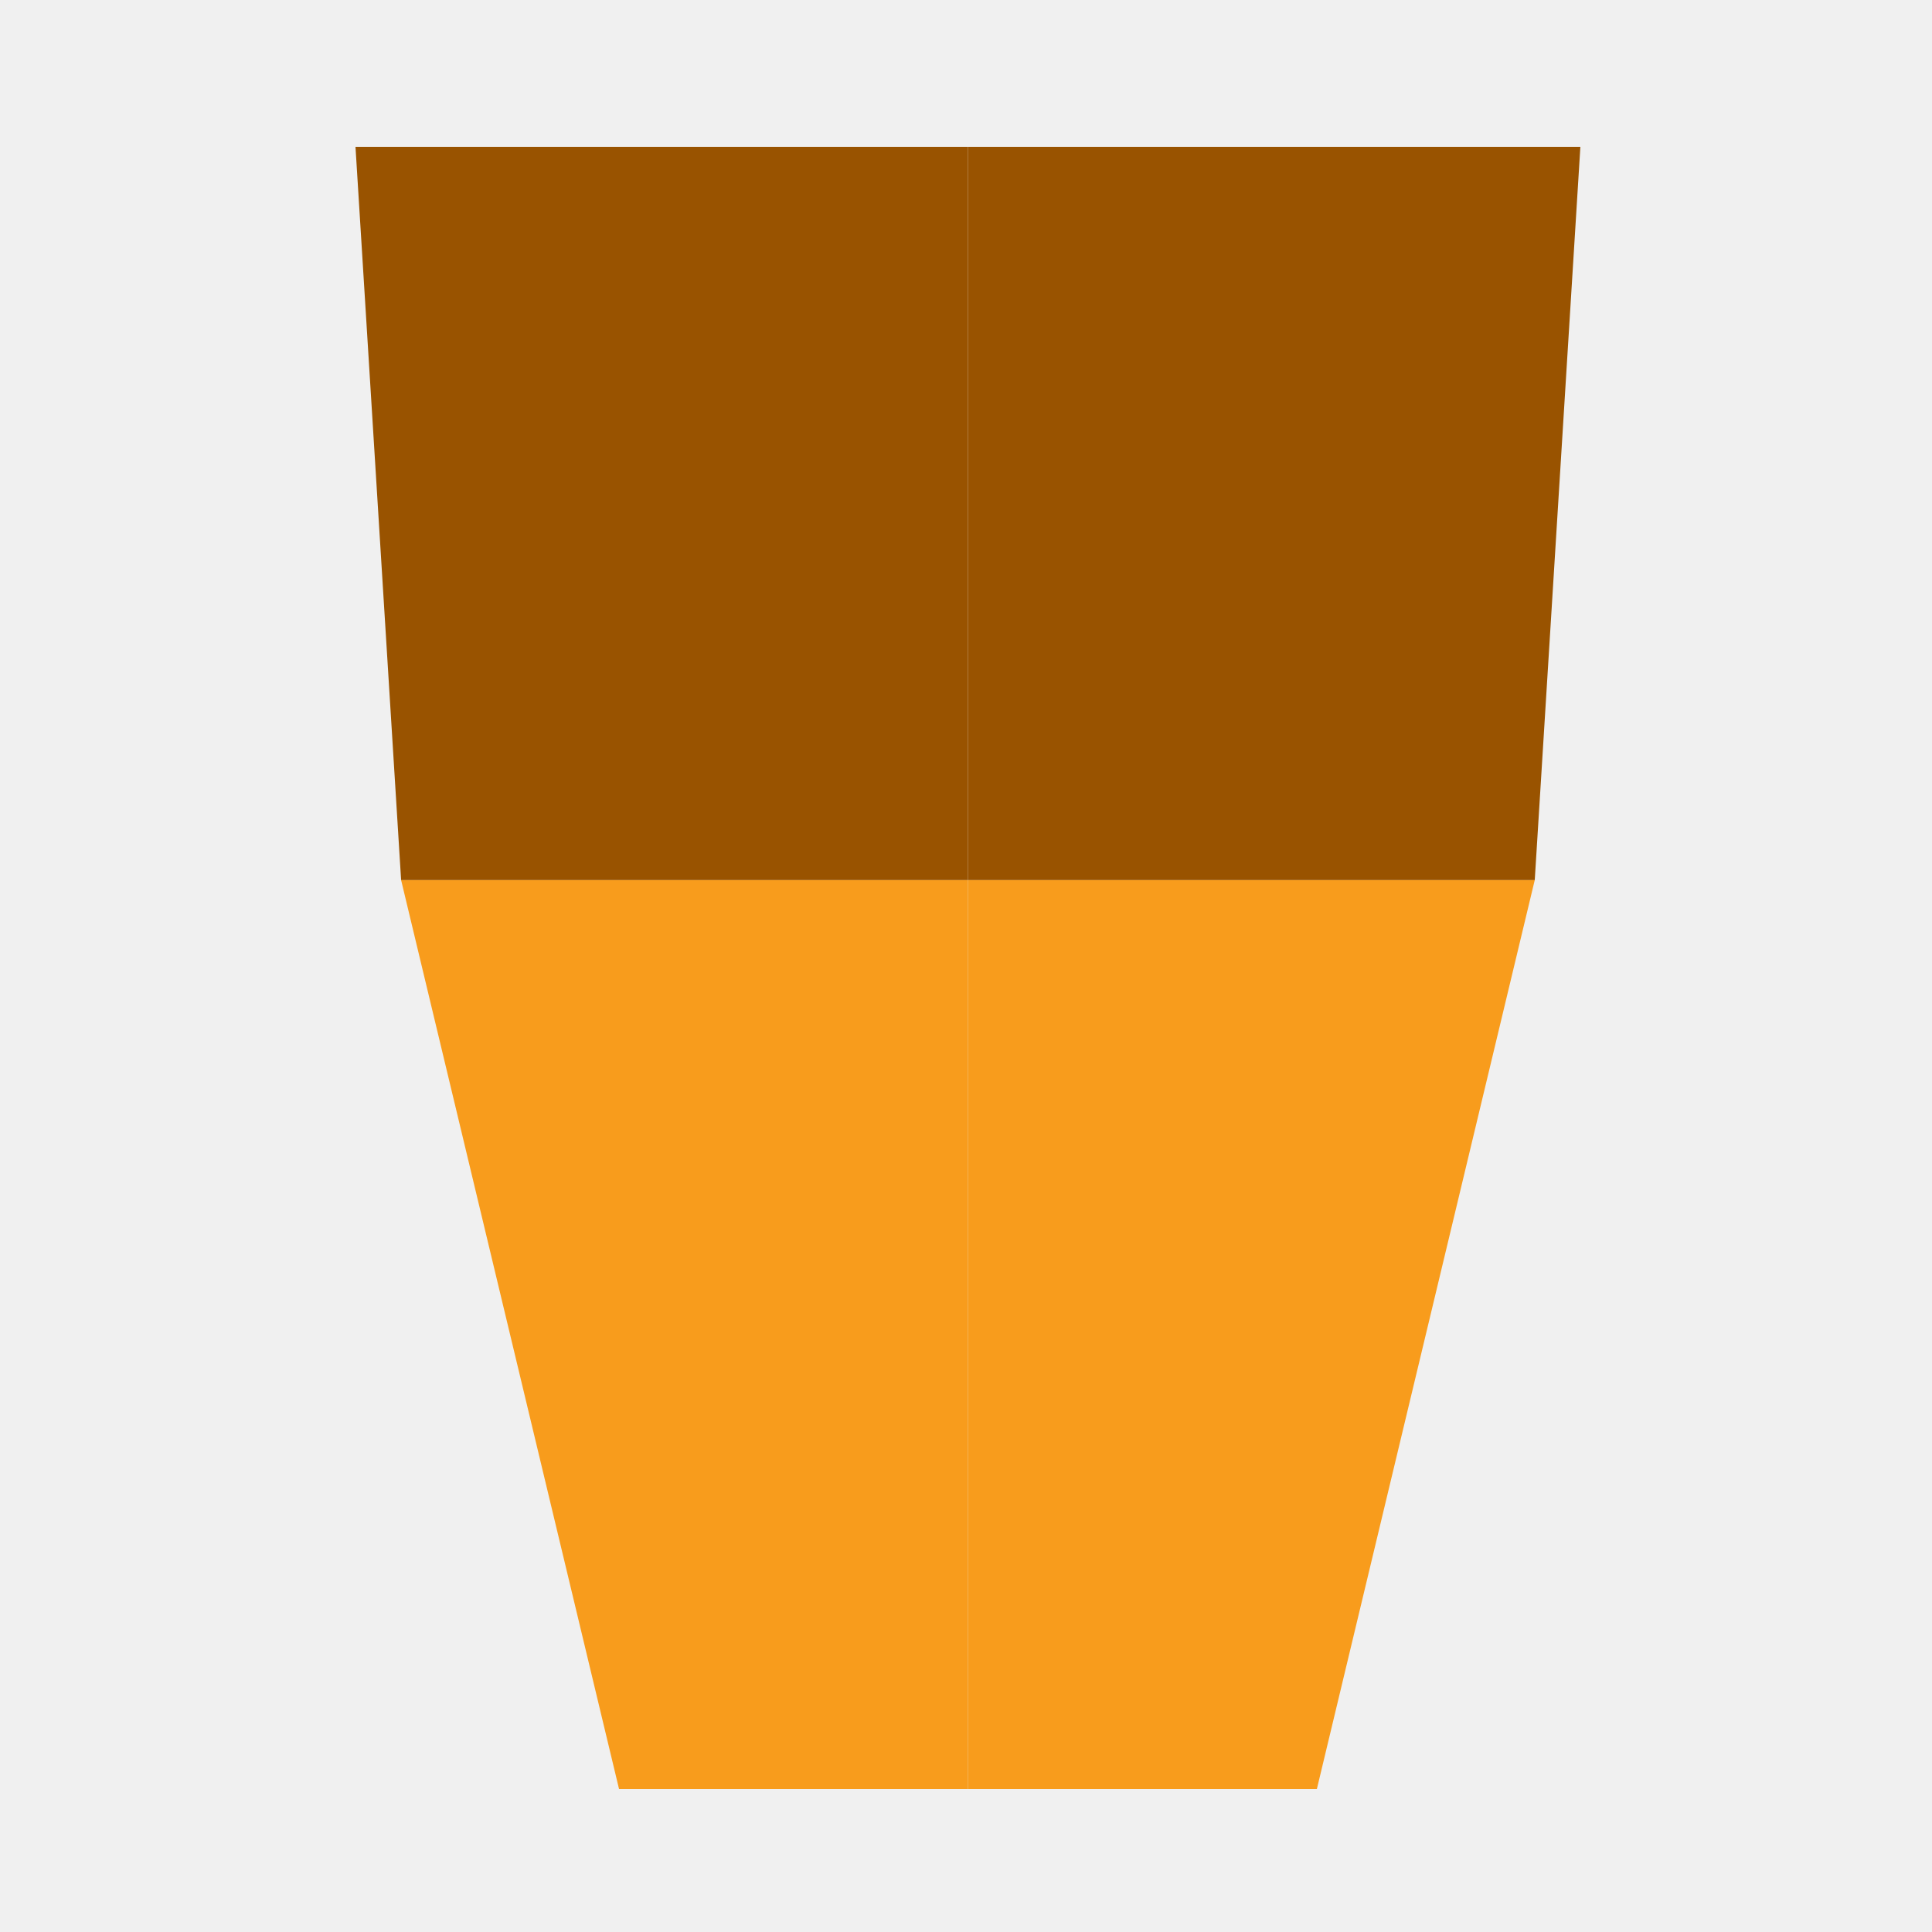
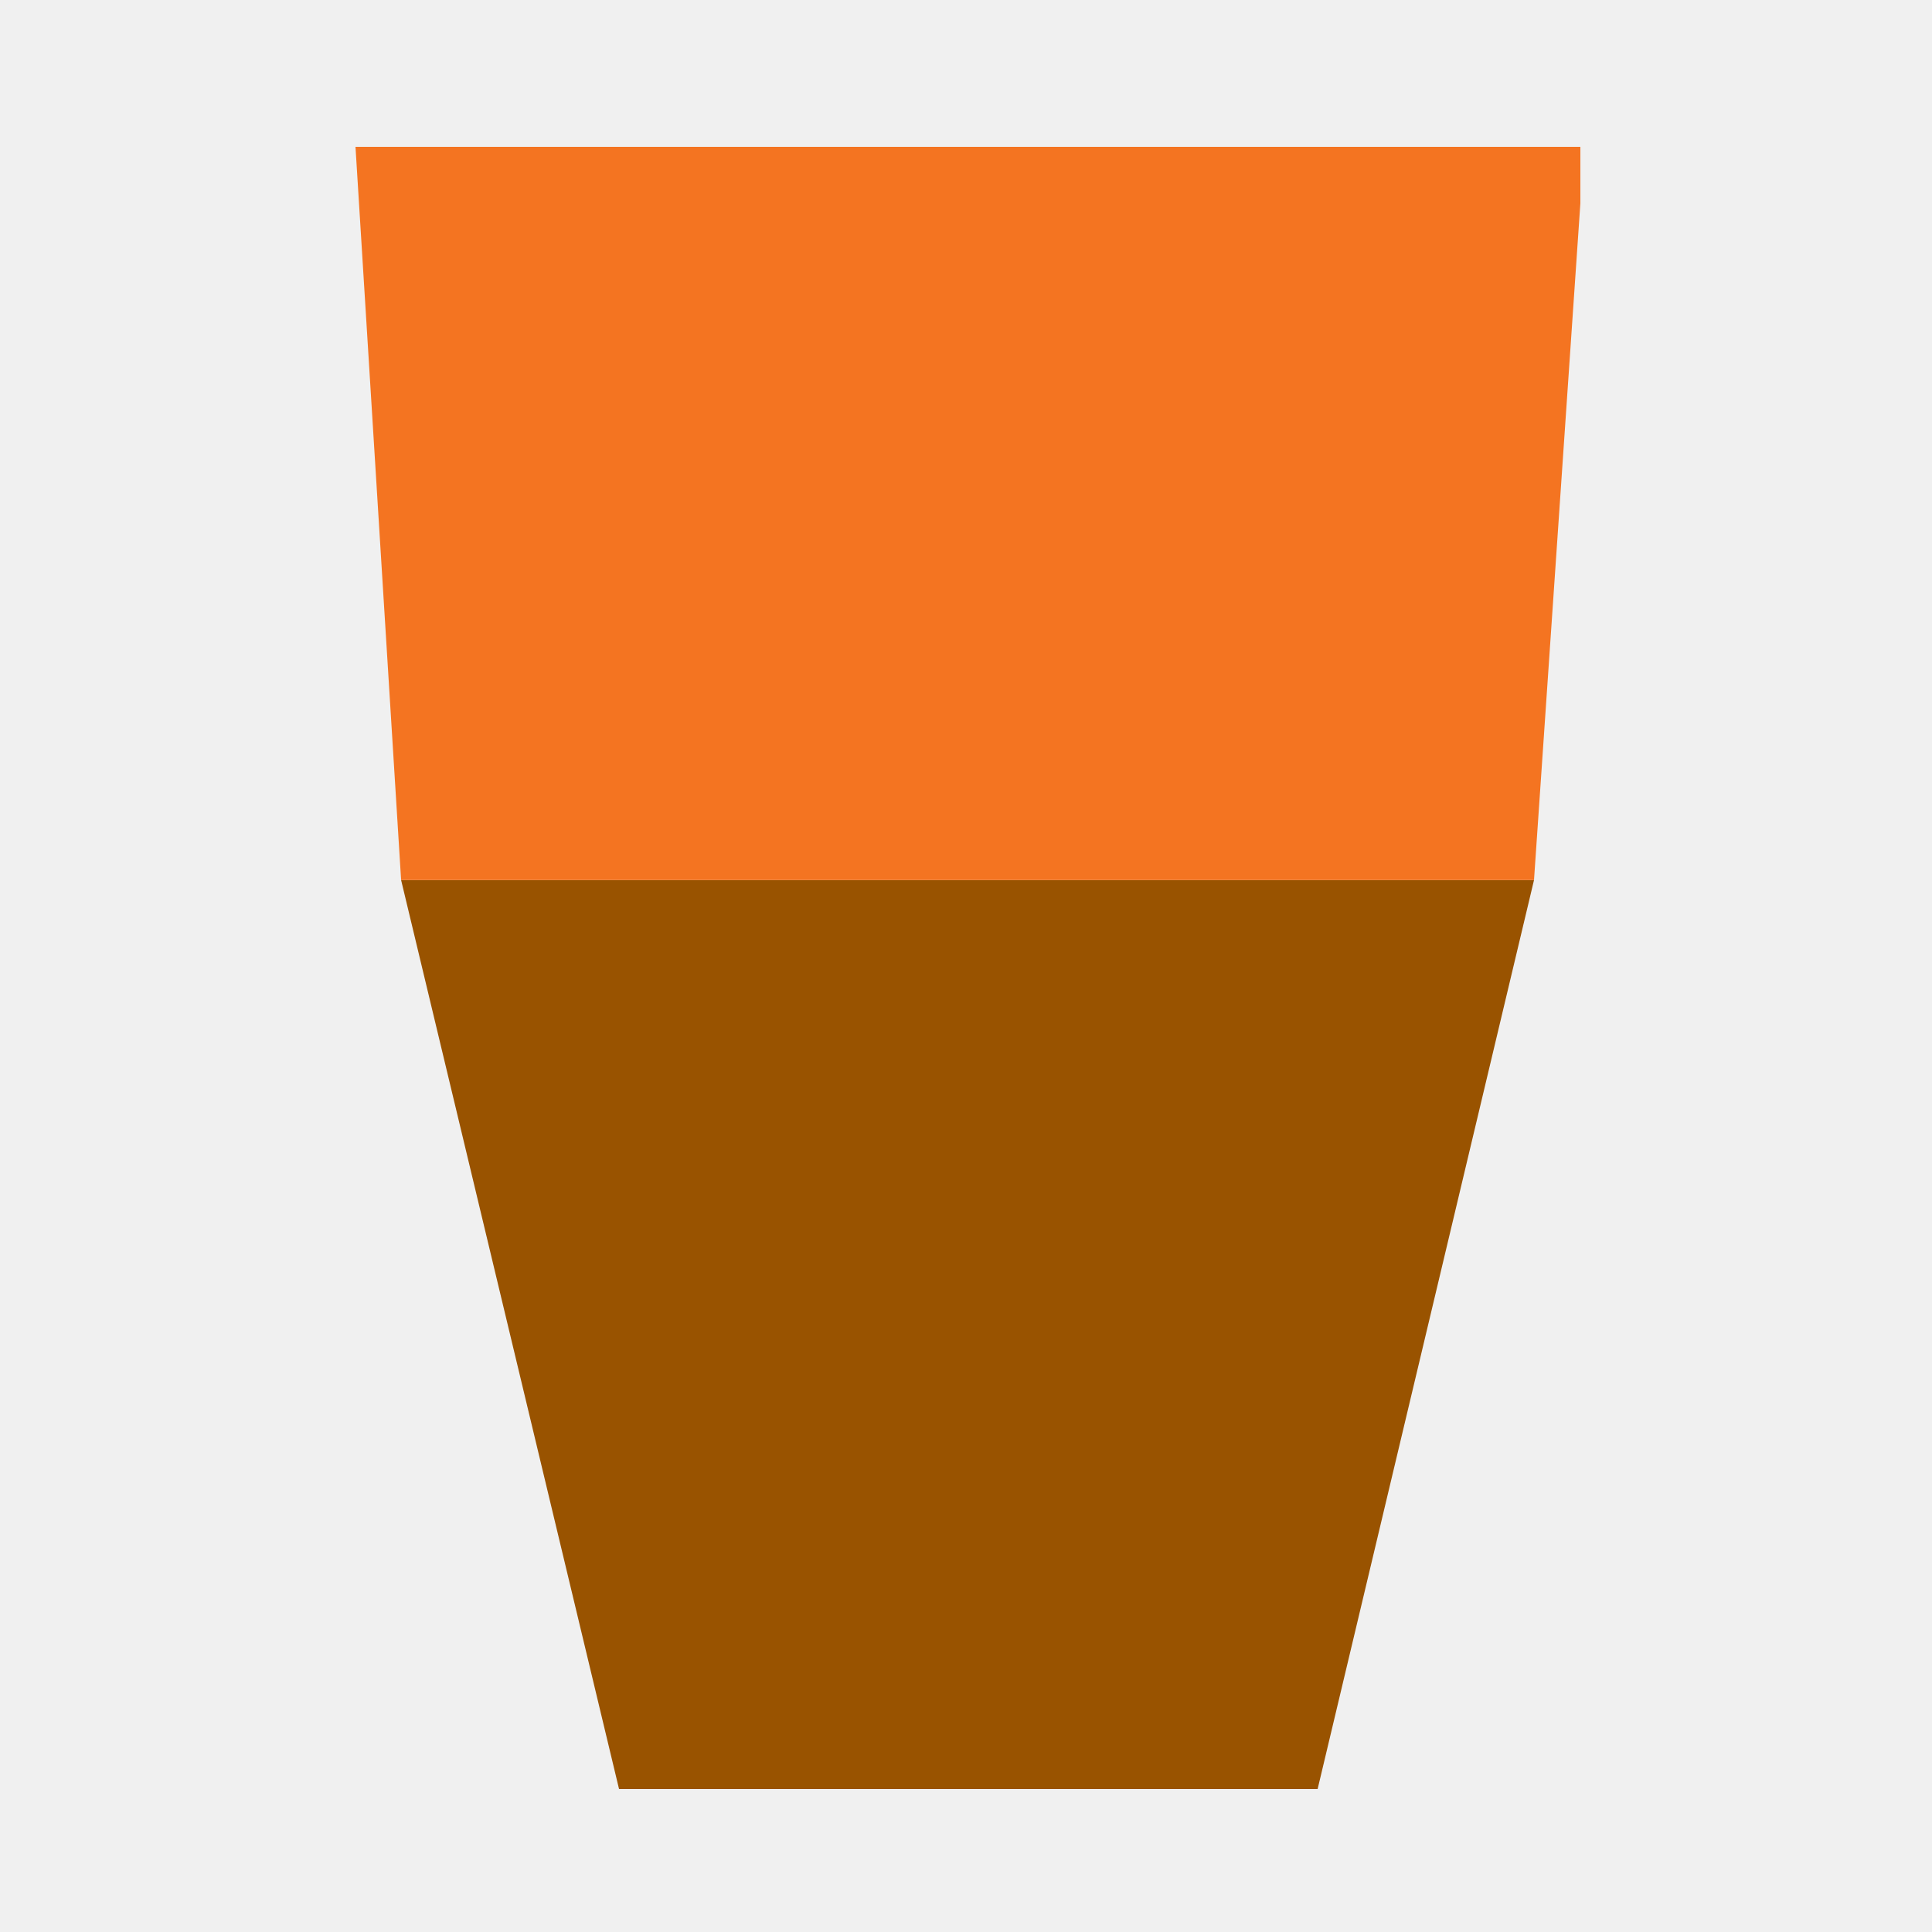
- <svg xmlns="http://www.w3.org/2000/svg" width="500" height="500" fill="none" viewBox="0 0 500 500">
-   <g clip-path="url(#Base_43_svg_clip0_70_545)">
-     <g clip-path="url(#Base_43_svg_clip1_70_545)">
-       <path fill="#f89c1c" d="M103.807 227.759 160.208 463h90.298V227.759z" />
-       <path fill="#995300" d="M250.506 227.759H103.807L92 38h158.506z" />
-       <path fill="#f89c1c" d="M397.193 227.759 340.804 463h-90.298V227.759z" />
-       <path fill="#995300" d="M250.506 227.759h146.687L409 38H250.506z" />
-     </g>
+ <svg xmlns="http://www.w3.org/2000/svg" width="500" height="500" viewBox="0 0 500 500" fill="none">
+   <g clip-path="url(#clip0_84_3)">
+     <path d="M103.807 227.759L160.208 463H341L397 227.759L103.807 227.759Z" fill="#995300" />
+     <path d="M397 227.759H103.807L92 38L410 38L397 227.759Z" fill="#F47421" />
  </g>
  <defs>
-     <clipPath id="Base_43_svg_clip0_70_545">
-       <rect width="500" height="500" fill="#fff" />
-     </clipPath>
-     <clipPath id="Base_43_svg_clip1_70_545">
-       <rect width="317" height="425" fill="#fff" transform="translate(92 38)" />
+     <clipPath id="clip0_84_3">
+       <rect width="317" height="425" fill="white" transform="translate(92 38)" />
    </clipPath>
  </defs>
</svg>
